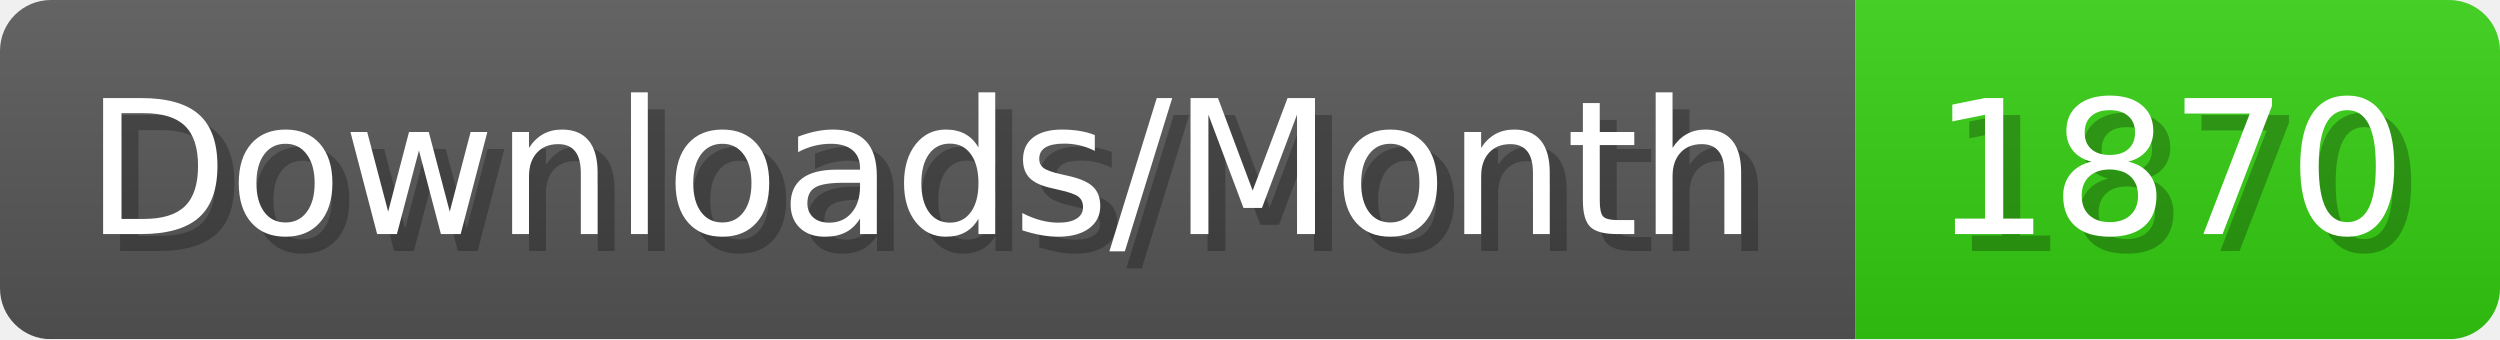
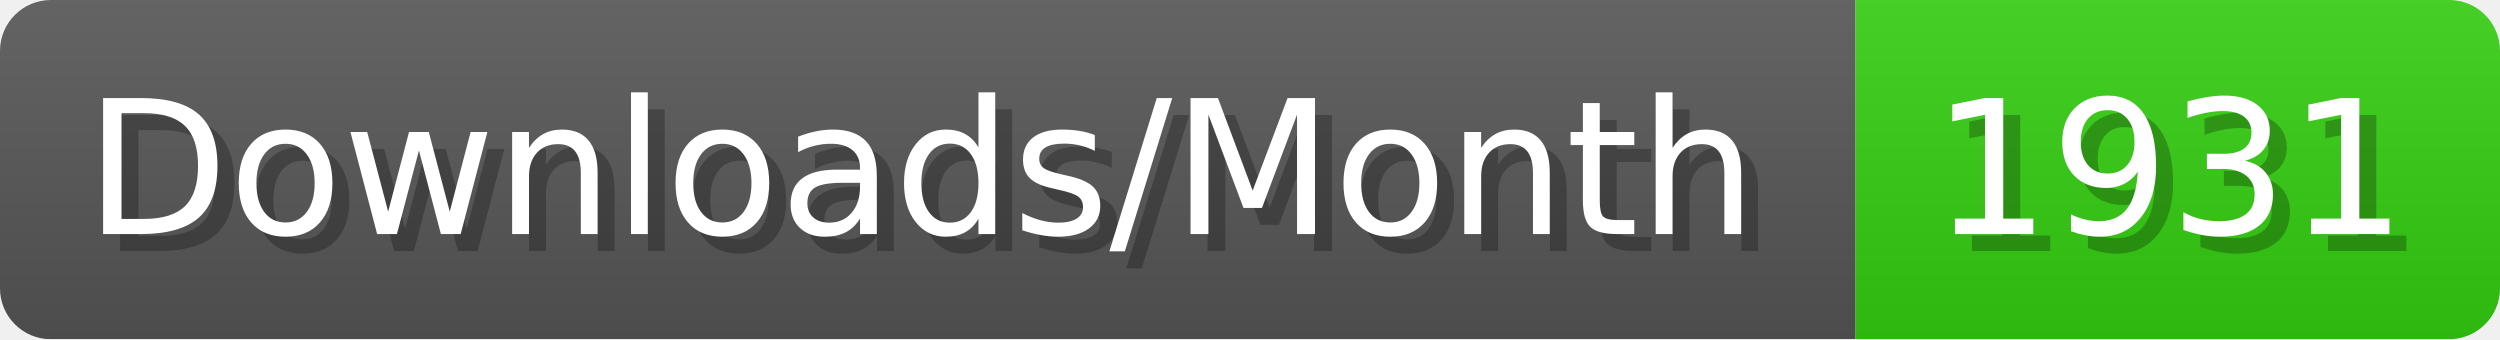
- <svg xmlns="http://www.w3.org/2000/svg" width="147.4" height="20" viewBox="0 0 1474 200" role="img" aria-label="Downloads/Month: 1870">
+ <svg xmlns="http://www.w3.org/2000/svg" width="147.4" height="20" viewBox="0 0 1474 200" role="img" aria-label="Downloads/Month: 1931">
  <linearGradient id="YlXUI" x2="0" y2="100%">
    <stop offset="0" stop-opacity=".1" stop-color="#EEE" />
    <stop offset="1" stop-opacity=".1" />
  </linearGradient>
  <mask id="JHhop">
    <rect width="1474" height="200" rx="30" fill="#FFF" />
  </mask>
  <g mask="url(#JHhop)">
    <rect width="1094" height="200" fill="#555" />
    <rect width="380" height="200" fill="#3C1" x="1094" />
    <rect width="1474" height="200" fill="url(#YlXUI)" />
  </g>
  <g aria-hidden="true" fill="#fff" text-anchor="start" font-family="Verdana,DejaVu Sans,sans-serif" font-size="110">
    <text x="60" y="148" textLength="994" fill="#000" opacity="0.25">Downloads/Month</text>
    <text x="50" y="138" textLength="994">Downloads/Month</text>
-     <text x="1149" y="148" textLength="280" fill="#000" opacity="0.25">1870</text>
-     <text x="1139" y="138" textLength="280">1870</text>
+     <text x="1149" y="148" textLength="280" fill="#000" opacity="0.25">1931</text>
+     <text x="1139" y="138" textLength="280">1931</text>
  </g>
</svg>
